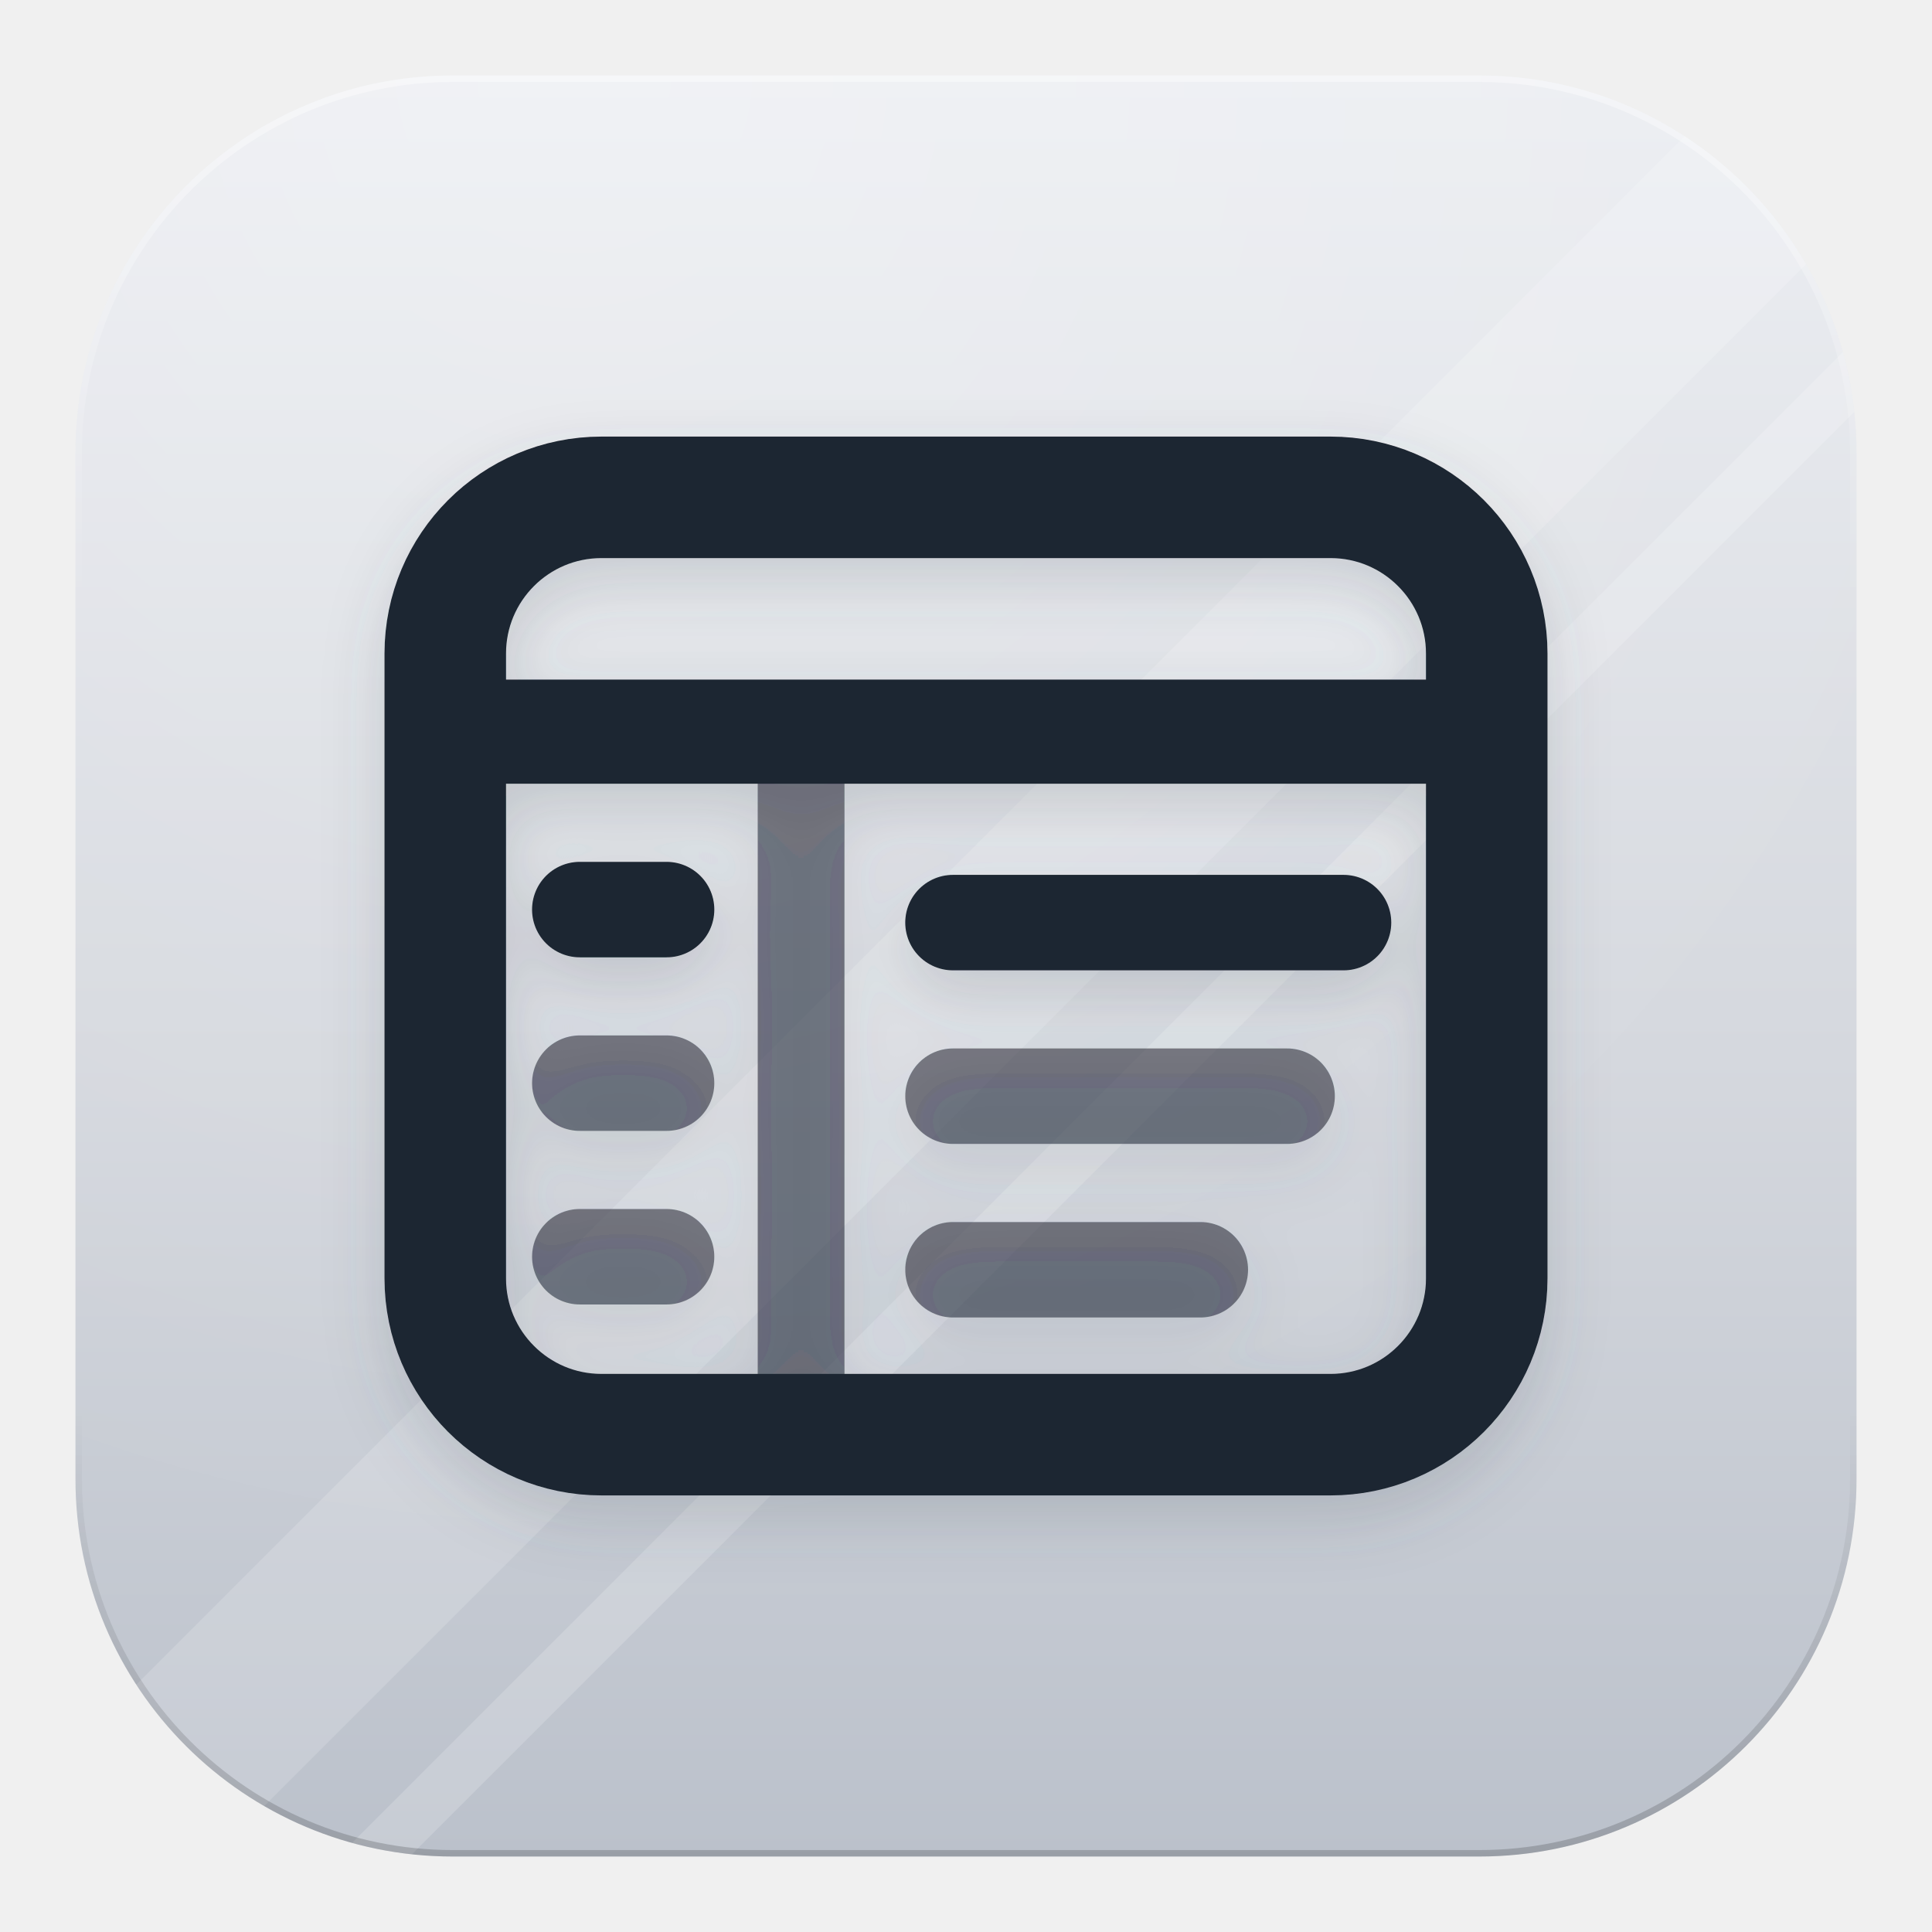
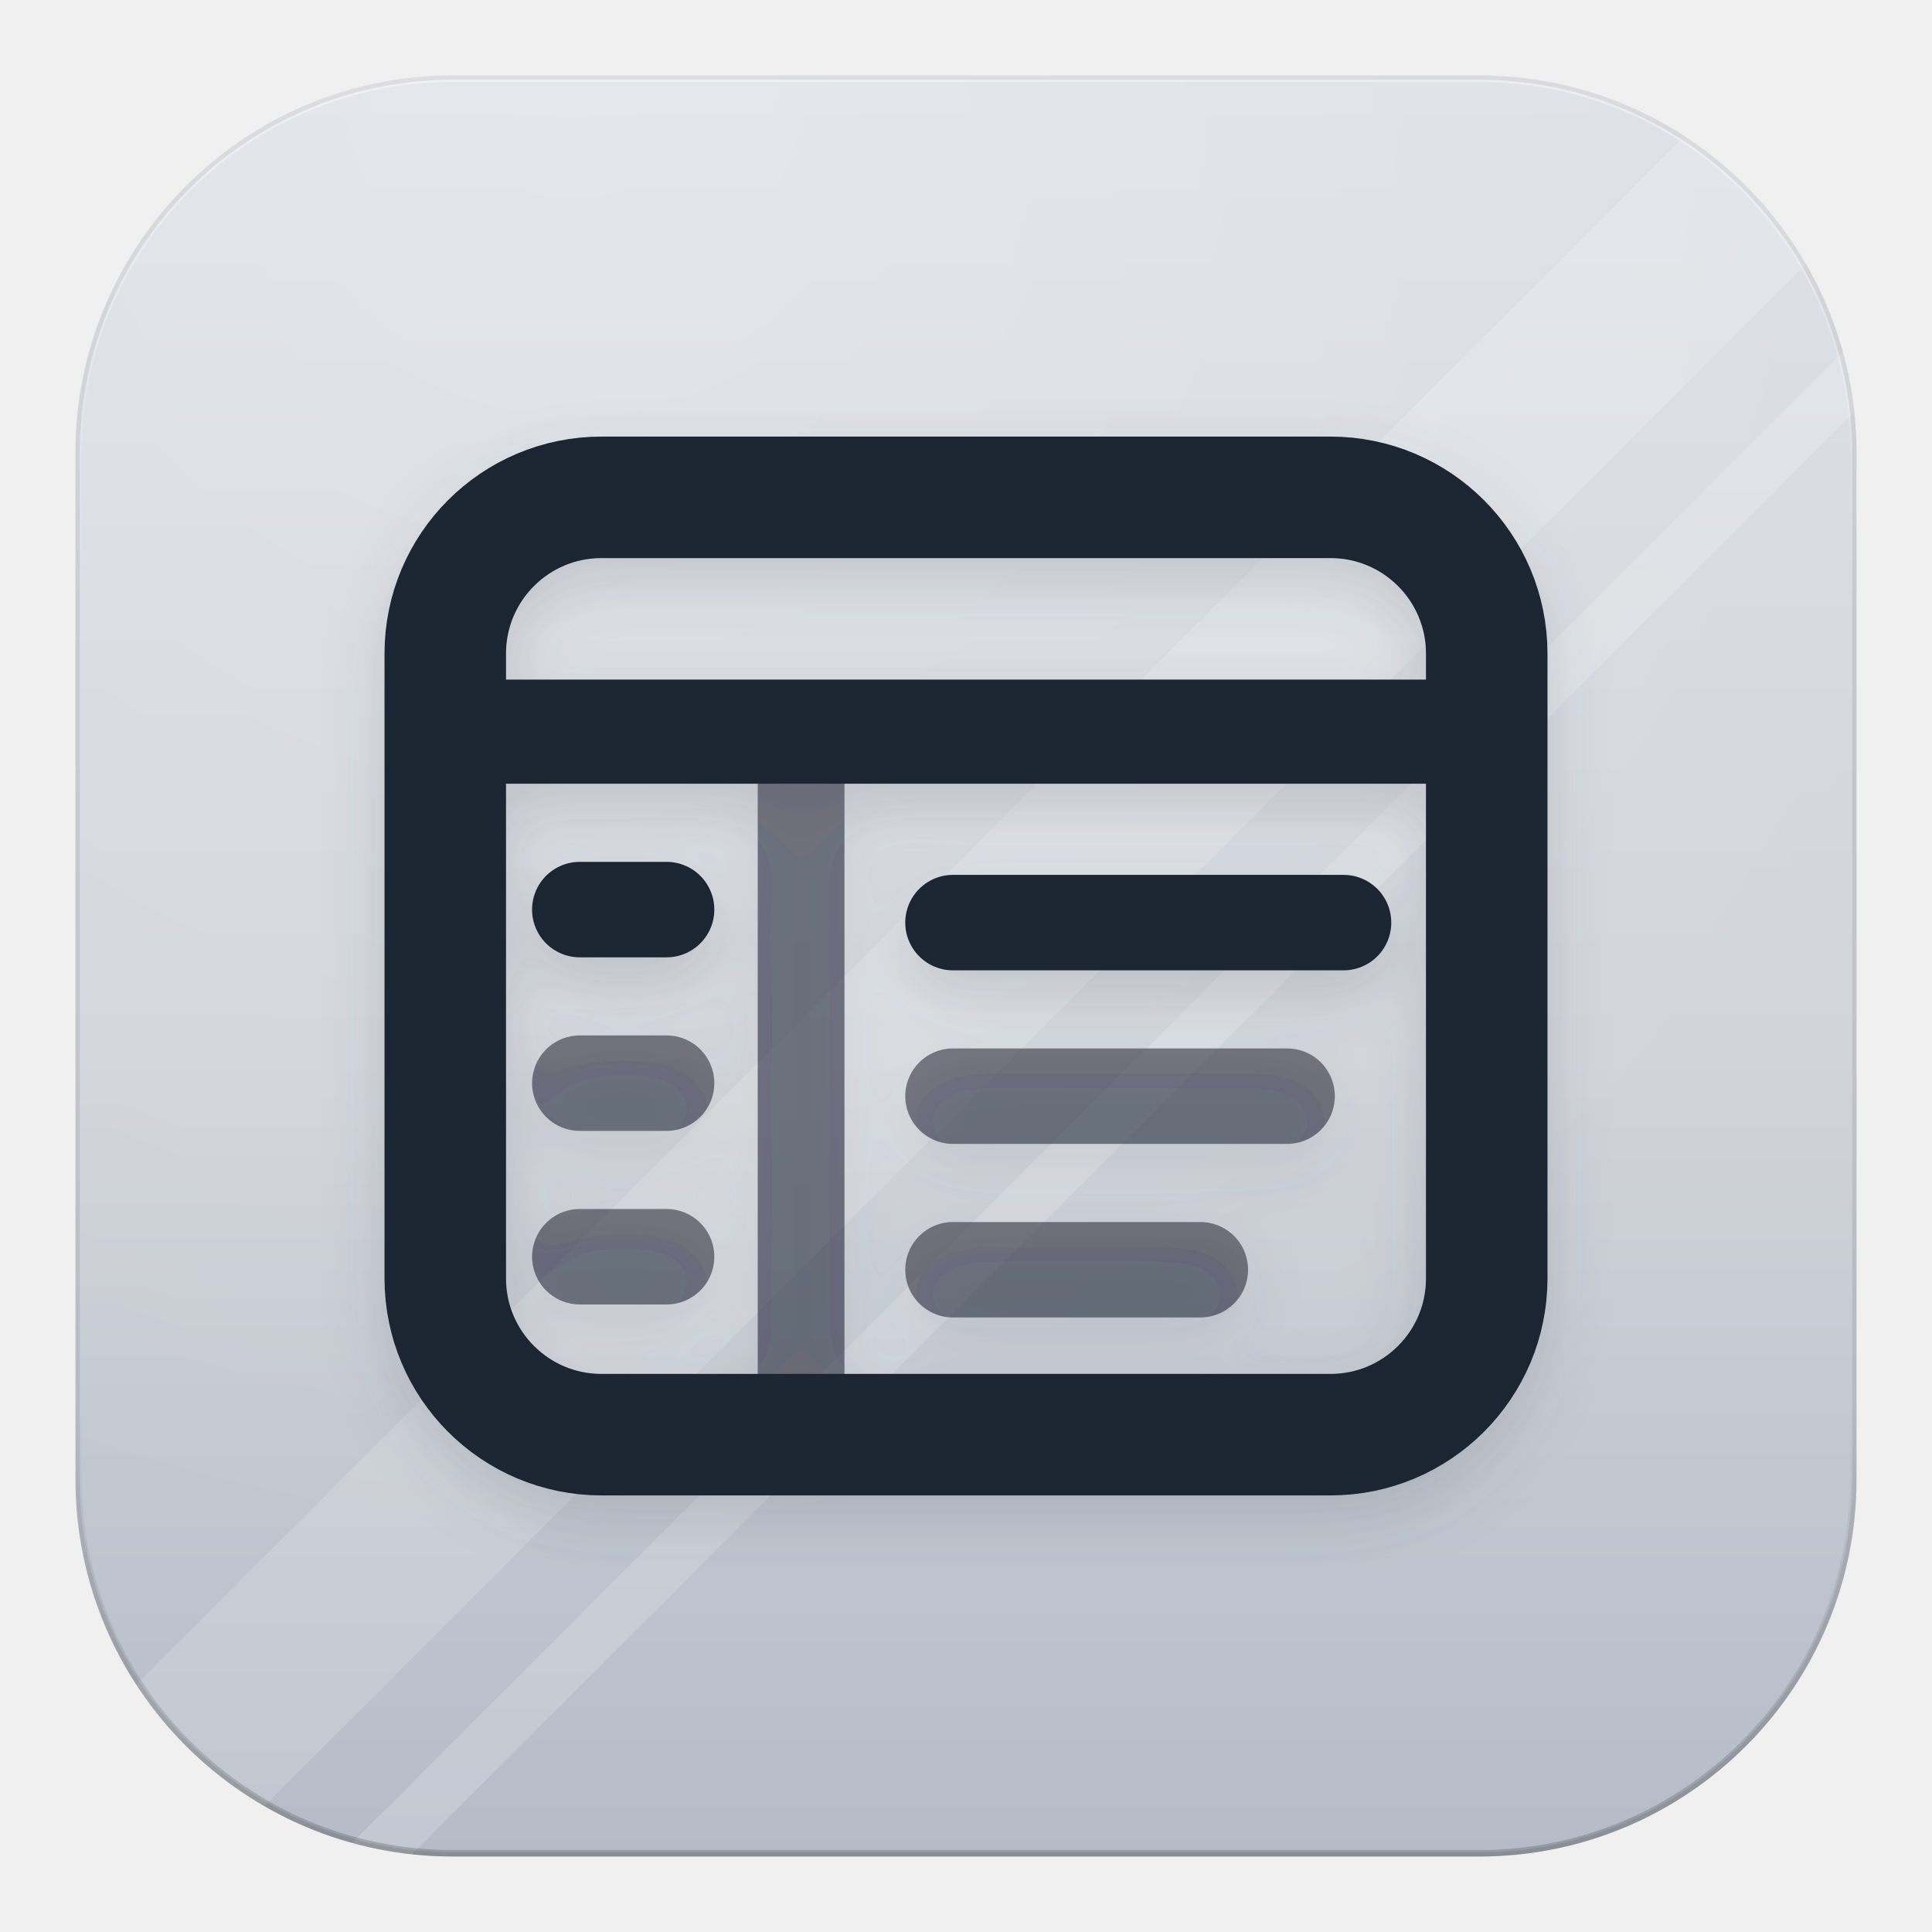
<svg xmlns="http://www.w3.org/2000/svg" width="1024" height="1024" viewBox="0 0 1024 1024">
  <defs>
    <linearGradient id="s1bg" x1="0" y1="40" x2="0" y2="984" gradientUnits="userSpaceOnUse">
-       <stop offset="0" stop-color="#ECEEF2" />
-       <stop offset="0.55" stop-color="#D5D8DE" />
-       <stop offset="1" stop-color="#BBC1CB" />
+       <stop offset="0" stop-color="#DDE1E7" />
+       <stop offset="0.55" stop-color="#D1D4DA" />
+       <stop offset="1" stop-color="#B5BCC7" />
    </linearGradient>
    <radialGradient id="s1sheen" cx="304.32" cy="40" r="802.4" gradientUnits="userSpaceOnUse">
      <stop offset="0" stop-color="#FFFFFF" stop-opacity="0.22" />
      <stop offset="1" stop-color="#FFFFFF" stop-opacity="0" />
    </radialGradient>
    <linearGradient id="s1edge" x1="0" y1="40" x2="0" y2="984" gradientUnits="userSpaceOnUse">
      <stop offset="0" stop-color="#FFFFFF" stop-opacity="0.4" />
      <stop offset="0.3" stop-color="#FFFFFF" stop-opacity="0" />
      <stop offset="0.75" stop-color="#000000" stop-opacity="0" />
      <stop offset="1" stop-color="#000000" stop-opacity="0.18" />
    </linearGradient>
    <clipPath id="s1clip">
      <path d="M240 40H784A200 200 0 0 1 984 240V784A200 200 0 0 1 784 984H240A200 200 0 0 1 40 784V240A200 200 0 0 1 240 40Z" />
    </clipPath>
    <filter id="s1gs" x="-20%" y="-20%" width="140%" height="140%">
      <feDropShadow dx="0" dy="11.46" stdDeviation="13.75" flood-color="#4A5361" flood-opacity="0.18" />
    </filter>
  </defs>
  <path d="M240 40H784A200 200 0 0 1 984 240V784A200 200 0 0 1 784 984H240A200 200 0 0 1 40 784V240A200 200 0 0 1 240 40Z" fill="url(#s1bg)" />
  <g clip-path="url(#s1clip)">
    <path d="M0 965.12L965.12 0L1097.28 0L0 1097.28Z" fill="#FFFFFF" opacity="0.16" />
    <path d="M0 1163.36L1163.36 0L1201.12 0L0 1201.12Z" fill="#FFFFFF" opacity="0.176" />
    <rect x="40" y="40" width="944" height="944" fill="url(#s1sheen)" />
    <path d="M240 40H784A200 200 0 0 1 984 240V784A200 200 0 0 1 784 984H240A200 200 0 0 1 40 784V240A200 200 0 0 1 240 40Z" fill="none" stroke="url(#s1edge)" stroke-width="6.87" />
+     <path d="M240 40H784A200 200 0 0 1 984 240V784A200 200 0 0 1 784 984H240A200 200 0 0 1 40 784V240A200 200 0 0 1 240 40Z" fill="none" stroke="#000000" stroke-opacity="0.08" stroke-width="4.58" />
  </g>
  <g filter="url(#s1gs)" transform="translate(512 512) scale(1.15) translate(-512 -512)">
    <path d="M344 296H680A72 72 0 0 1 752 368V656A72 72 0 0 1 680 728H344A72 72 0 0 1 272 656V368A72 72 0 0 1 344 296Z" fill="none" stroke="#1E2530" stroke-width="56" stroke-linecap="round" stroke-linejoin="round" />
    <path d="M272 404H752" fill="none" stroke="#1E2530" stroke-width="48" stroke-linecap="butt" stroke-linejoin="round" />
    <g opacity="0.55">
      <path d="M436 404V728" fill="none" stroke="#1E2530" stroke-width="40" stroke-linecap="butt" stroke-linejoin="round" />
    </g>
    <path d="M334 486H374" fill="none" stroke="#1E2530" stroke-width="44" stroke-linecap="round" stroke-linejoin="round" />
    <g opacity="0.55">
      <path d="M334 566H374M334 646H374" fill="none" stroke="#1E2530" stroke-width="44" stroke-linecap="round" stroke-linejoin="round" />
    </g>
    <path d="M506 492H686" fill="none" stroke="#1E2530" stroke-width="44" stroke-linecap="round" stroke-linejoin="round" />
    <g opacity="0.55">
      <path d="M506 572H660M506 652H620" fill="none" stroke="#1E2530" stroke-width="44" stroke-linecap="round" stroke-linejoin="round" />
    </g>
  </g>
</svg>
